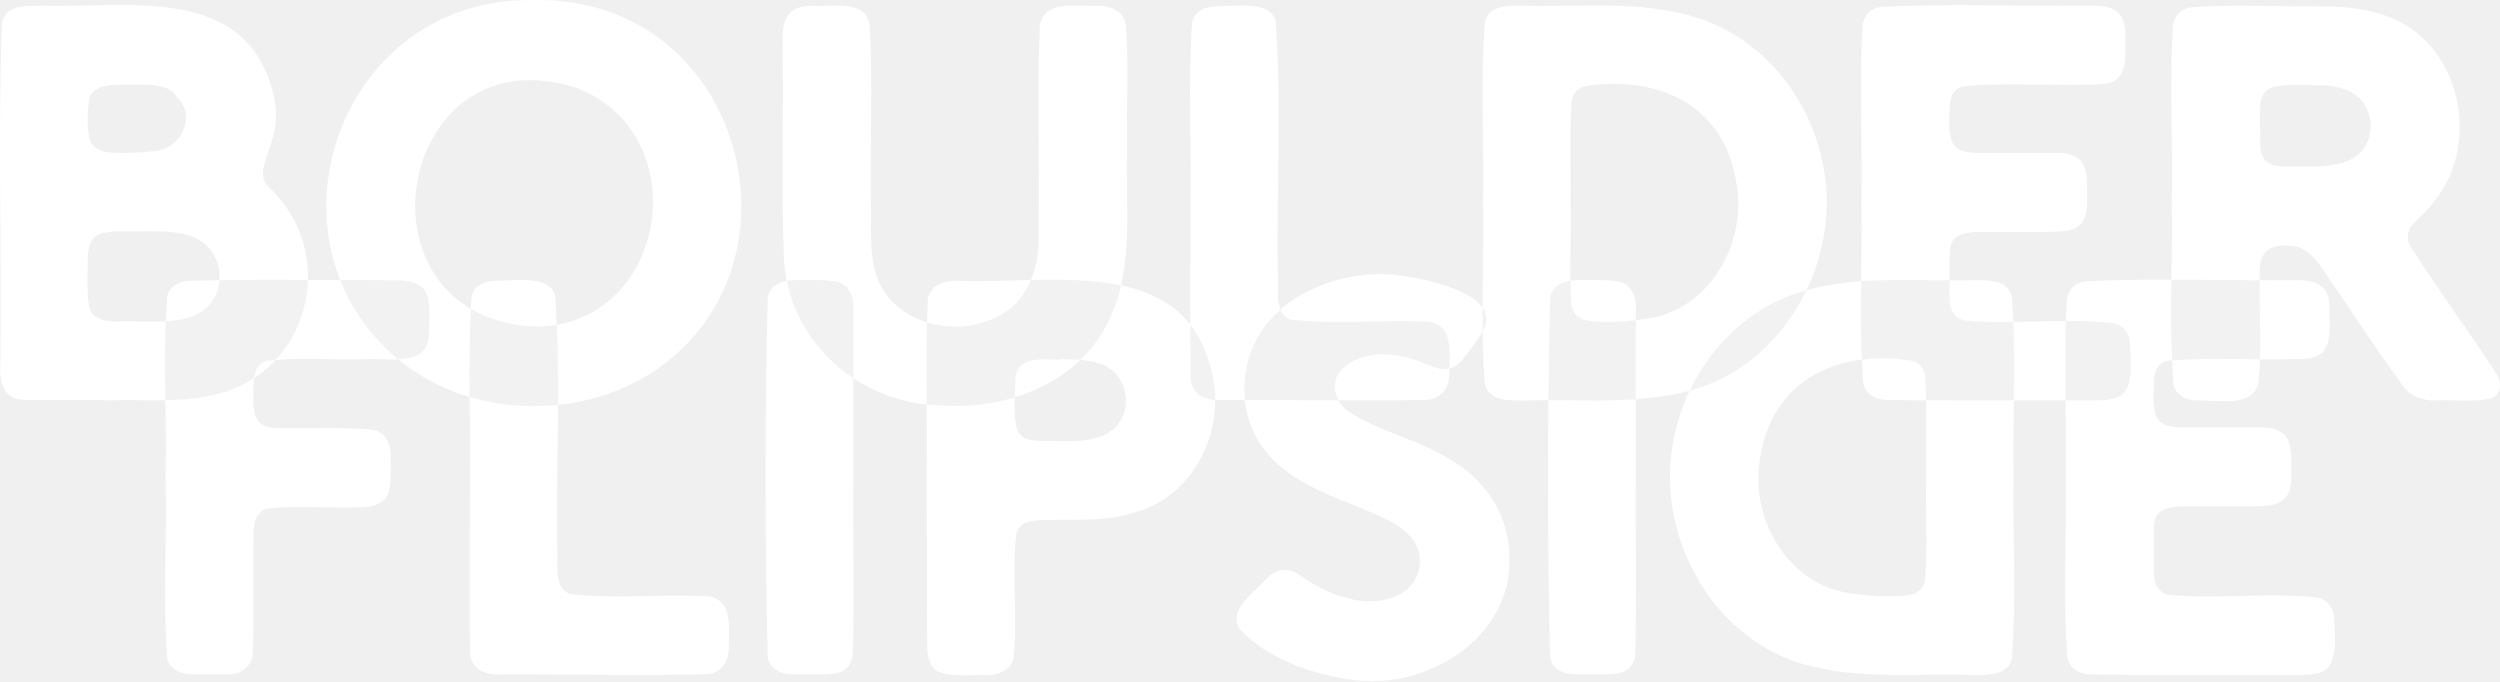
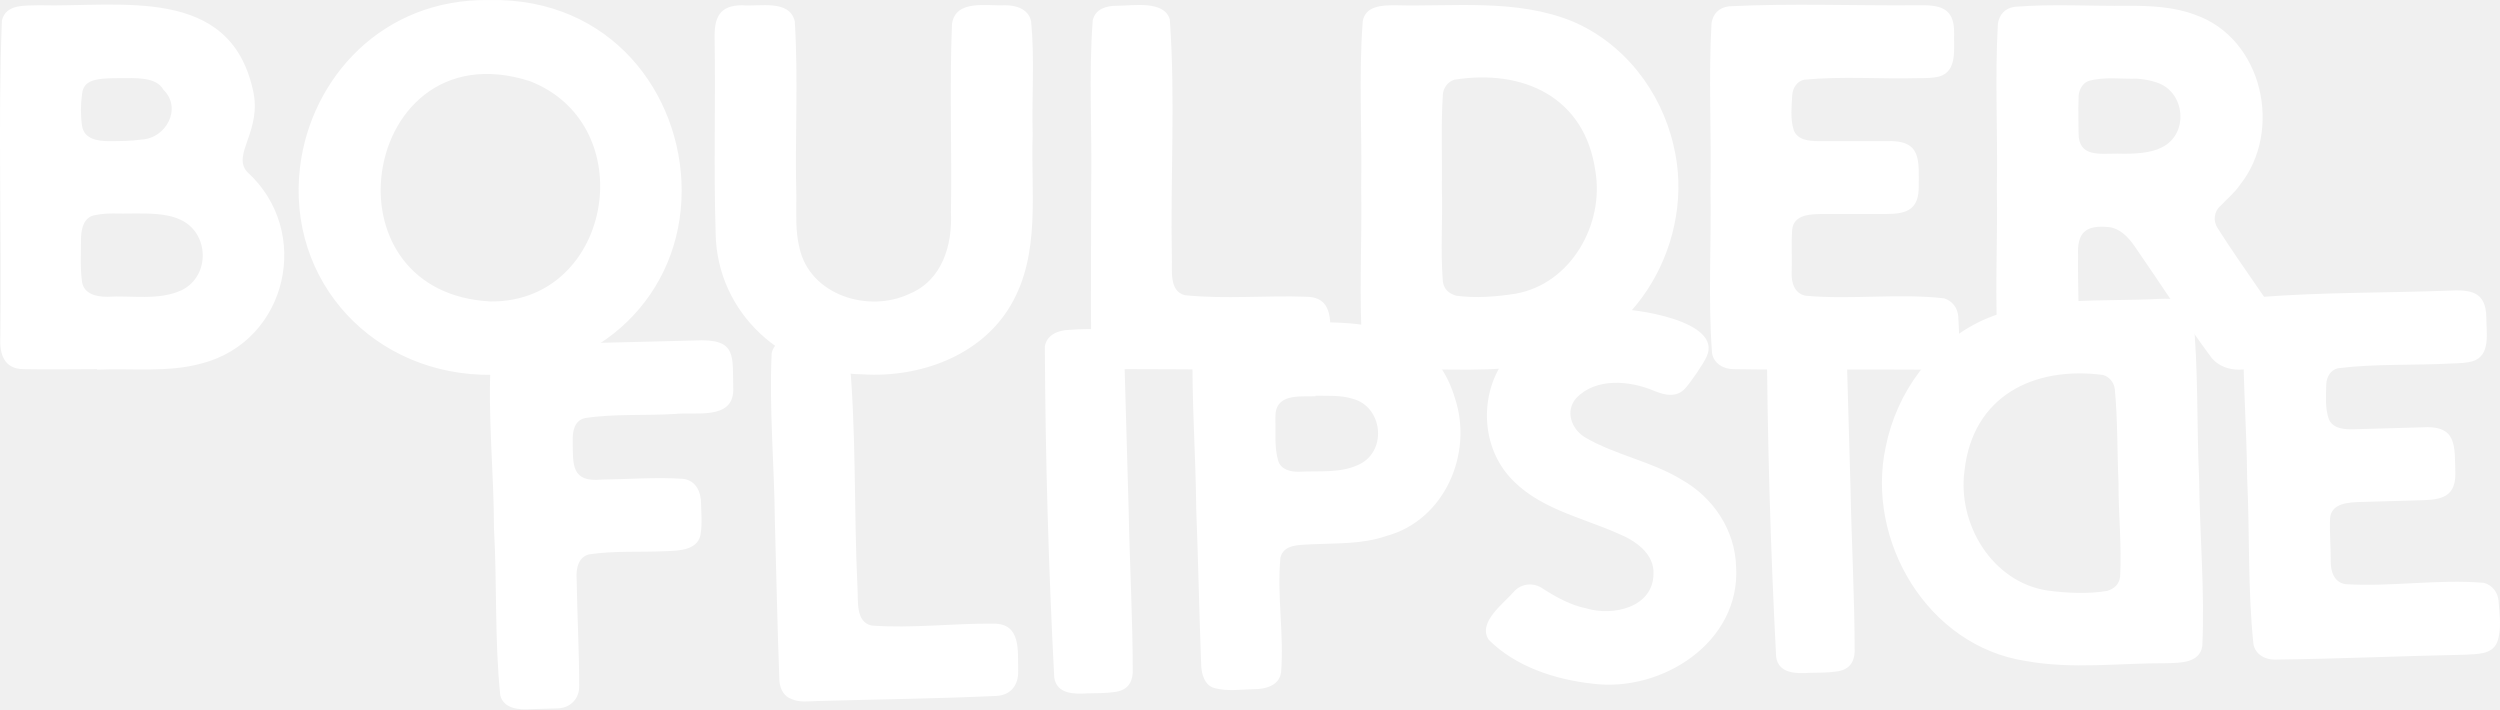
- <svg xmlns="http://www.w3.org/2000/svg" id="Layer_1" data-name="Layer 1" viewBox="0 0 893.65 243.48">
+ <svg xmlns="http://www.w3.org/2000/svg" id="Layer_1" data-name="Layer 1" viewBox="0 0 2420.37 686.78">
  <defs>
    <style>
      .cls-1 {
        fill: #fff;
      }
- 
-       .cls-2 {
-         fill: #f2f2f2;
-       }
    </style>
  </defs>
-   <path class="cls-1" d="M37.63,142.95c-9.48,0-18.95.2-28.43,0-7.66,0-9.48-5.85-9.07-12.5C.74,89.73-.87,48.61.74,7.88,2.35,1.43,9.81,2.24,15.06,2.04c31.45.81,73.79-7.86,82.86,32.66,3.83,15.93-8.27,25-2.22,31.85,25.4,22.98,15.73,65.52-17.54,74.19-13.1,3.63-27.01,1.81-40.52,2.42v-.2ZM31.79,109.29c.81,4.64,5.64,5.64,9.68,5.64,9.48-.6,19.96,1.61,29.03-2.62,11.09-5.64,10.48-22.18-.6-27.22-5.44-2.62-12.9-2.42-18.35-2.42-5.64.2-9.68-.4-14.52.6-4.43.6-5.44,4.84-5.64,8.47,0,5.85-.4,11.89.4,17.54ZM42.07,54.65c4.23,0,8.47,0,12.7-.6,9.48-.4,15.93-12.1,8.47-19.35-2.82-5.04-10.68-4.44-17.34-4.44-9.07,0-13.51.81-14.11,6.05-.6,4.23-.6,8.47,0,12.5.81,5.04,6.05,5.85,10.28,5.85ZM117.21,64.53C121.44,30.26,149.06-.58,190.39.02c47.38-1.01,74.59,36.49,74.59,73.79,0,40.32-31.45,70.96-73.38,71.37-45.56.6-79.83-36.09-74.39-80.64ZM190.99,116.75c25,.2,39.92-18.95,42.13-39.31,2.02-18.34-6.25-37.9-26.81-45.96-34.27-11.09-55.24,12.3-57.66,37.3-2.22,22.38,10.68,46.37,42.34,47.98ZM280.15,90.54c-.81-25.2,0-50.4-.4-75.6-.2-8.06,1.81-12.9,10.68-12.9,6.65.6,18.35-2.42,20.36,6.25,1.41,22.58,0,45.36.6,67.94,0,6.65-.4,13.31,1.21,19.76,4.03,18.34,26.81,25.4,42.74,17.74,12.5-5.24,16.53-18.75,15.93-31.45.4-24.39-.6-48.59.4-72.98,1.41-9.68,13.51-6.85,20.56-7.26,4.23,0,9.07,1.41,10.08,6.25,1.41,14.52.2,29.43.6,43.95-.81,22.18,3.23,45.96-8.47,65.92-11.49,19.76-35.48,28.22-57.46,26.81-30.44-.4-56.25-23.59-56.85-54.43ZM430.2,141.95c-3.02-1.01-4.44-4.03-4.64-7.06-.2-20.76,0-41.53,0-62.29.4-21.57-1.01-43.34.6-64.71,1.01-4.43,5.24-5.64,9.27-5.64,6.25,0,18.35-2.22,20.56,5.24,2.22,30.44.2,61.49.81,92.13.2,5.04-1.21,13.1,5.04,14.72,15.73,1.61,31.65,0,47.17.6,10.89.2,9.07,10.89,9.07,18.55,0,5.64-3.23,9.48-9.07,9.48-23.18.4-46.37,0-69.35,0-3.23,0-6.65.4-9.48-1.01ZM530.73,136.91c-1.61-21.37-.2-42.94-.6-64.31.4-21.37-1.01-42.94.6-64.31,1.01-6.05,7.46-6.25,12.5-6.25,22.98.6,46.97-2.62,68.75,6.25,19.96,8.47,34.27,27.01,39.11,47.98,8.87,36.29-14.11,77.62-51.81,84.47-17.94,3.83-36.49,1.81-54.43,2.42-5.24,0-12.9.4-14.11-6.25ZM561.78,109.09c.4,2.82,2.22,4.64,5.24,5.44,7.46,1.01,15.32.4,22.98-.81,21.37-3.83,34.27-26.81,30.85-47.38-4.03-28.83-28.02-39.71-54.63-35.48-2.62.81-4.23,3.23-4.44,5.64-.81,12.1-.2,24.19-.4,36.09.4,12.1-.6,24.39.4,36.49ZM674.27,142.95c-3.83,0-7.66-2.22-8.27-6.25-1.61-21.17-.2-42.74-.6-64.11.4-21.17-.81-42.54.4-63.7.6-3.43,2.62-5.85,6.65-6.45,24.19-1.21,48.59-.2,72.78-.4,8.67-.2,14.72.6,14.52,10.89-.2,5.85,1.41,14.72-5.85,16.73-2.42.6-5.24.6-7.86.6-14.72.4-29.64-.81-44.35.6-2.82.6-4.43,3.23-4.64,6.05-.2,4.44-.81,9.07.6,13.51,1.41,3.83,6.05,4.23,9.48,4.23h26.21c14.11-.6,12.7,7.46,12.7,18.35-.2,10.28-7.66,9.88-15.52,9.88h-20.97c-5.04,0-11.89,0-12.5,6.05-.4,5.44,0,11.09-.2,16.53-.2,3.83,1.01,8.27,5.44,9.07,17.74,1.61,35.88-1.01,53.62,1.01,3.23,1.01,5.24,3.83,5.44,7.06.2,5.44,1.01,11.09-1.01,16.13-2.22,4.84-8.06,4.23-12.5,4.44-24.59-.2-48.99.2-73.58-.2ZM776.91,137.11c-1.61-21.37-.2-42.94-.6-64.51.4-21.17-.81-42.34.4-63.5.6-3.43,2.62-5.85,6.45-6.45,14.72-1.21,29.43-.2,44.15-.4,8.67,0,17.54.4,25.6,3.43,26.41,9.07,34.27,44.96,17.54,65.92-2.02,3.02-5.04,5.44-7.46,8.06-2.62,2.22-3.02,5.85-1.21,8.67,9.88,15.52,20.97,30.24,30.84,45.76,1.81,3.23,1.41,7.66-2.82,8.47-6.45,1.21-13.31.2-19.76.6-4.03,0-7.86-1.41-10.48-4.44-10.48-14.11-19.96-29.03-30.04-43.55-2.42-3.43-5.64-6.85-10.08-7.26-8.87-.81-12.1,2.22-11.69,11.09-.2,12.5.81,25.2-.4,37.7-2.02,9.48-15.32,6.05-22.38,6.45-3.83-.2-7.46-2.02-8.06-6.05ZM822.87,59.49c6.85.2,13.1-.2,17.34-2.42,10.69-5.24,9.07-21.77-2.22-25.2-2.42-.81-4.84-1.21-7.46-1.41-6.05.2-12.5-.81-18.34.81-3.02.81-4.44,4.23-4.23,7.06-.2,4.44,0,8.87,0,13.31,0,9.27,8.06,7.86,14.92,7.86Z" />
-   <path class="cls-1" d="M71.48,241.07c-4.43.2-10.48-.4-11.69-5.64-1.61-21.37,0-43.14-.6-64.71.6-21.57-1.21-43.55.6-64.91,1.01-3.83,4.64-5.44,8.27-5.44,23.59-.6,47.17-.2,70.76-.2,16.93-.4,14.52,6.25,14.52,19.96-.81,11.29-14.92,7.66-22.78,8.27-11.49.4-23.39-.81-34.88.6-4.23.81-5.04,5.04-5.04,8.67-.2,9.47-1.01,16.13,10.89,15.32,10.48.2,20.76-.4,31.25.6,5.04.6,7.06,5.24,6.85,10.08,0,3.63.2,7.26-.4,10.89-.81,6.85-8.47,6.85-13.91,6.85-9.88.2-19.76-.81-29.64.4-4.43,1.01-5.24,5.85-5.04,9.68-.2,13.71.2,27.42-.2,41.13,0,5.04-3.83,8.67-9.07,8.47h-9.88ZM172.63,240.06c-3.02-1.01-4.44-4.03-4.64-7.06-.2-20.76,0-41.53,0-62.29.4-21.57-1.01-43.34.6-64.71,1.01-4.43,5.24-5.64,9.27-5.64,6.25,0,18.35-2.22,20.56,5.24,2.22,30.44.2,61.49.81,92.13.2,5.04-1.21,13.1,5.04,14.72,15.73,1.61,31.65,0,47.17.6,10.89.2,9.07,10.89,9.07,18.55,0,5.64-3.23,9.48-9.07,9.48-23.18.4-46.37,0-69.35,0-3.23,0-6.65.4-9.48-1.01ZM274.42,234.61c-1.01-42.54-1.01-85.48,0-128.22.81-4.64,5.44-6.25,9.68-6.25,4.64-.2,9.48-.2,14.11.4,5.64.6,7.26,6.25,6.85,11.29v58.87c-.2,20.97.4,41.93-.2,62.9-.4,4.23-2.62,6.85-7.46,7.26-3.43.4-6.85.2-10.28.2-5.04.2-11.89,0-12.7-6.45ZM336.48,240.46c-3.83-1.01-5.04-5.44-5.04-9.07-.2-20.16,0-40.32-.2-60.68.4-21.17-.6-42.34.4-63.5.6-5.44,6.25-7.06,11.09-6.85,31.65,1.41,79.23-9.68,89.91,30.64,6.45,21.57-5.44,46.97-28.02,52.42-9.48,3.02-19.55,2.22-29.43,2.42-4.43.2-10.48-.4-11.89,4.84-1.81,14.72.6,29.64-1.01,44.35-.81,5.24-6.45,6.45-10.89,6.25-5.04,0-10.08.6-14.92-.81ZM363.5,153.17c1.01,3.43,4.64,4.43,8.06,4.43,7.86-.2,16.33,1.21,23.79-2.42,10.48-5.24,9.07-21.77-2.22-25.2-4.64-1.61-9.68-1.41-14.52-1.61v.2c-6.45,0-15.73-1.61-15.73,7.86,0,5.44-.81,11.29.6,16.73ZM443.02,224.74c-4.23-6.85,6.25-13.91,10.28-18.35,3.02-3.23,7.86-3.43,11.29-.81,5.04,3.43,10.48,6.65,16.53,8.06,10.28,3.43,25.8.4,26.41-12.5.6-8.06-6.85-13.31-13.31-16.13-14.31-6.85-31.25-10.68-41.73-23.59-10.69-13.1-10.08-33.26.6-45.96,9.48-11.89,26.41-17.54,40.72-17.54,9.07,0,43.34,5.85,36.69,19.55-1.21,2.62-6.65,10.08-8.67,12.1-3.43,3.63-8.06,2.42-12.1.6-9.27-4.23-22.38-5.85-30.24,2.02-4.43,4.84-2.22,11.69,2.82,15.12,11.49,7.26,25.6,10.08,37.09,17.54,12.1,7.26,20.16,20.16,20.16,34.27,1.01,29.23-30.04,47.98-56.85,43.75-14.52-2.02-29.64-7.46-39.71-18.14ZM554.1,234.61c-1.01-42.54-1.01-85.48,0-128.22.81-4.64,5.44-6.25,9.68-6.25,4.64-.2,9.48-.2,14.11.4,5.64.6,7.26,6.25,6.85,11.29v58.87c-.2,20.97.4,41.93-.2,62.9-.4,4.23-2.62,6.85-7.46,7.26-3.43.4-6.85.2-10.28.2-5.04.2-11.89,0-12.7-6.45ZM705.08,241.27c-17.94-.6-36.49,1.41-54.43-2.42-37.7-6.85-60.68-48.18-51.81-84.47,4.84-20.97,19.15-39.51,39.11-47.98,21.77-8.87,45.76-5.64,68.75-6.25,5.04,0,11.49.2,12.5,6.25,1.61,21.37.2,42.94.6,64.31-.4,21.37,1.01,42.94-.6,64.31-1.21,6.65-8.87,6.25-14.11,6.25ZM688.55,170.71c-.2-11.89.4-23.99-.4-36.09-.2-2.42-1.81-4.84-4.44-5.64-26.61-4.23-50.6,6.65-54.63,35.48-3.43,20.56,9.48,43.55,30.85,47.38,7.66,1.21,15.52,1.81,22.98.81,3.02-.81,4.84-2.62,5.24-5.44,1.01-12.1,0-24.39.4-36.49ZM747.27,241.07c-3.83,0-7.66-2.22-8.27-6.25-1.61-21.17-.2-42.74-.6-64.11.4-21.17-.81-42.54.4-63.7.6-3.43,2.62-5.85,6.65-6.45,24.19-1.21,48.59-.2,72.78-.4,8.67-.2,14.72.6,14.52,10.89-.2,5.85,1.41,14.72-5.85,16.73-2.42.6-5.24.6-7.86.6-14.72.4-29.64-.81-44.35.6-2.82.6-4.43,3.23-4.64,6.05-.2,4.44-.81,9.07.6,13.51,1.41,3.83,6.05,4.23,9.48,4.23h26.21c14.11-.6,12.7,7.46,12.7,18.35-.2,10.28-7.66,9.88-15.52,9.88h-20.97c-5.04,0-11.89,0-12.5,6.05-.4,5.44,0,11.09-.2,16.53-.2,3.83,1.01,8.27,5.44,9.07,17.74,1.61,35.88-1.01,53.62,1.01,3.23,1.01,5.24,3.83,5.44,7.06.2,5.44,1.01,11.09-1.01,16.13-2.22,4.84-8.06,4.23-12.5,4.44-24.59-.2-48.99.2-73.58-.2Z" />
-   <g>
-     <path class="cls-2" d="M645.73,103.75c-2.62.74-5.22,1.6-7.79,2.65-15.11,6.41-26.98,18.61-33.96,33.26,18.84-5.02,33.55-18.8,41.75-35.91Z" />
-     <path class="cls-2" d="M567.02,114.53c-3.02-.81-4.84-2.62-5.24-5.44-.24-2.91-.36-5.83-.42-8.75-3.43.54-6.6,2.31-7.26,6.07-.29,12.2-.48,24.42-.61,36.64,10.36,0,20.85.42,31.25-.32v-28.27c-5.96.68-11.96.87-17.72.09Z" />
-     <path class="cls-2" d="M479.51,132.2c7.86-7.86,20.97-6.25,30.24-2.02,2.7,1.22,5.67,2.15,8.37,1.55.17-7.44.99-16.62-9.1-16.81-15.52-.6-31.45,1.01-47.17-.6-2.18-.56-3.42-1.93-4.13-3.66-1.67,1.47-3.23,3.06-4.62,4.8-6.35,7.55-9.11,17.73-8.08,27.5,11.12.03,22.27.1,33.45.14-1.91-3.43-1.96-7.63,1.04-10.91Z" />
-     <path class="cls-2" d="M776.43,128.85c10.43-.86,20.95-.51,31.42-.41.3-9.42-.2-18.9-.1-28.27-10.5-.03-21.02-.19-31.54-.21-.12,9.65-.19,19.29.22,28.89Z" />
-     <path class="cls-2" d="M760.35,138.72c2.02-5.04,1.21-10.68,1.01-16.13-.2-3.23-2.22-6.05-5.44-7.06-5.78-.66-11.61-.82-17.46-.8-.3,9.44-.22,18.92-.12,28.39,3.17,0,6.33,0,9.51.03,4.44-.2,10.28.4,12.5-4.44Z" />
-     <path class="cls-2" d="M153.33,120.11c0-13.71,2.42-20.36-14.52-19.96-5.73,0-11.47-.02-17.2-.05,4.41,11.12,11.57,20.81,20.75,28.33,5.58-.25,10.5-1.79,10.96-8.32Z" />
-     <path class="cls-2" d="M702.29,114.53c-4.44-.81-5.64-5.24-5.44-9.07.06-1.73.06-3.48.05-5.24-10.52-.07-21.15-.45-31.6.31-.11,9.37-.17,18.73.23,28.03,5.76-.72,11.9-.58,18.18.42,2.62.81,4.23,3.23,4.44,5.64.19,2.82.29,5.65.36,8.47,10.47.06,20.93.05,31.39.03.11-9.36.18-18.72-.21-28.05-5.82.07-11.63,0-17.39-.53Z" />
-     <path class="cls-2" d="M529.95,109.96c0,2.84,0,5.68.04,8.52.22-.38.4-.72.53-1,1.38-2.84.98-5.34-.57-7.53Z" />
-     <path class="cls-2" d="M199.5,144.73c.05-9.57-.04-19.13-.46-28.63-2.56.44-5.23.68-8.05.65-9.06-.46-16.58-2.76-22.65-6.33-.59,10.44-.58,20.96-.45,31.51,7.41,2.21,15.37,3.36,23.71,3.25,2.68-.03,5.31-.18,7.9-.45Z" />
-     <path class="cls-2" d="M90.79,135.16c.38-2.87,1.59-5.56,4.88-6.19.94-.12,1.89-.19,2.84-.27,7.27-7.8,11.27-18.12,11.55-28.66-10.54-.04-21.07-.05-31.61.1-.37,4.9-2.98,9.63-7.95,12.16-3.58,1.67-7.39,2.33-11.26,2.56-.4,9.34-.28,18.76-.12,28.19,6.44-.11,12.83-.6,19.04-2.32,4.7-1.23,8.91-3.15,12.64-5.57Z" />
-     <path class="cls-2" d="M298.21,100.55c-4.64-.6-9.48-.6-14.11-.4-.94,0-1.91.09-2.85.26,2.98,14.63,11.79,26.87,23.81,34.8v-23.37c.4-5.04-1.21-10.69-6.85-11.29Z" />
-     <path class="cls-2" d="M368.51,100.07c-2.46,5.94-6.65,10.92-13.17,13.66-7.38,3.55-16.22,3.93-23.99,1.51-.26,9.8-.17,19.59-.09,29.39,1.89.21,3.8.33,5.74.35,8.56.55,17.42-.42,25.74-2.95.07-1.88.16-3.76.16-5.58,0-9.48,9.27-7.86,15.73-7.86v-.2c2.48.1,5.02.1,7.52.29,3.19-3.06,6.01-6.55,8.32-10.51,3.02-5.16,4.99-10.58,6.26-16.15-10.02-2.13-21.24-2.2-32.21-1.94Z" />
-     <path class="cls-2" d="M432.65,130.99c-1.61-6.07-4.06-10.95-7.16-14.91,0,6.27.02,12.54.08,18.81.2,3.02,1.61,6.05,4.64,7.06,1.29.65,2.71.9,4.18,1-.01-4.02-.57-8.05-1.74-11.95Z" />
-   </g>
+   <path class="cls-1" d="M513.97,686.58c-11.07.82-26.23-.26-29.62-13.28-5.55-53.29-3.06-107.81-6.11-161.68-.02-53.95-6.12-108.73-3.1-162.26,2.25-9.64,11.2-13.93,20.27-14.19,58.9-3.19,117.87-3.85,176.82-5.53,42.29-2.21,36.72,14.59,37.69,48.85-1.21,28.27-36.74,20.2-56.34,22.27-28.69,1.82-58.5-.35-87.11,3.99-10.52,2.32-12.24,12.95-11.98,22.02.17,23.69-1.37,40.38,28.29,37.51,26.21-.24,51.86-2.48,78.13-.71,12.64,1.15,18.01,12.6,17.85,24.7.26,9.07,1.02,18.12-.24,27.23-1.53,17.19-20.67,17.73-34.27,18.12-24.67,1.2-49.43-.61-74.03,3.11-11.01,2.84-12.68,14.98-11.91,24.54.47,34.27,2.45,68.5,2.42,102.79.36,12.6-8.96,21.94-22.07,21.8l-24.69.7ZM766.68,676.87c-7.63-2.3-11.37-9.76-12.09-17.3-1.98-51.88-2.95-103.78-4.42-155.67-.52-53.93-5.6-108.24-3.08-161.76,2.2-11.15,12.7-14.48,22.77-14.76,15.62-.44,45.69-6.84,51.76,11.64,7.7,75.92,4.87,153.64,8.56,230.18.86,12.58-2.09,32.83,13.64,36.42,39.41,2.91,79.1-2.25,117.93-1.84,27.22-.27,23.44,26.56,23.99,45.71.4,14.11-7.39,23.91-22,24.32-57.91,2.65-115.87,3.29-173.31,4.92-8.06.23-16.6,1.48-23.75-1.85ZM1020.66,656.05c-5.54-106.23-8.59-213.54-9.1-320.41,1.69-11.64,13.16-16,23.74-16.31,11.57-.83,23.66-1.18,35.3,0,14.15,1.11,18.58,15.1,17.93,27.73l4.18,147.11c.99,52.41,3.99,104.76,3.96,157.2-.71,10.61-6.06,17.32-18.12,18.67-8.54,1.25-17.12.99-25.68,1.23-12.58.86-29.72.84-32.2-15.22ZM1176.17,666.25c-9.64-2.25-12.98-13.25-13.24-22.31-1.93-50.37-2.86-100.76-4.81-151.63-.5-52.93-4.52-105.75-3.5-158.72,1.13-13.65,15.12-18.08,27.22-17.92,79.2,1.28,197.3-29.81,226.87,70.19,17.65,53.45-10.27,117.77-66.31,132.98-23.46,8.23-48.71,6.93-73.38,8.14-11.07.82-26.23-.26-29.38,12.94-3.49,36.91,3.61,74.02.63,110.91-1.64,13.16-15.66,16.58-26.76,16.39-12.59.36-25.15,2.23-37.34-.96ZM1237.48,446.19c2.76,8.49,11.9,10.75,20.47,10.51,19.63-1.06,40.89,1.86,59.28-7.73,25.83-13.84,21.13-55.05-7.33-62.82-11.7-3.7-24.28-2.84-36.39-3v.5c-16.11.46-39.4-2.91-38.72,20.76.39,13.6-1.21,28.27,2.7,41.77ZM1441.3,619.39c-11.07-16.83,14.63-35.21,24.39-46.58,7.33-8.28,19.4-9.12,28.16-2.82,12.84,8.21,26.67,15.88,41.88,18.98,25.94,7.83,64.51-.83,65.11-33.11.94-20.19-18.07-32.76-34.4-39.36-36.25-16.11-78.85-24.48-105.96-55.98-27.63-31.99-27.55-82.41-1.75-114.91,22.83-30.4,64.75-45.71,100.52-46.72,22.67-.64,108.73,11.53,93.08,46.26-2.84,6.64-15.91,25.66-20.8,30.84-8.31,9.31-19.98,6.62-30.18,2.37-23.48-9.92-56.34-13.02-75.43,7.19-10.74,12.41-4.71,29.38,8.13,37.58,29.23,17.32,64.7,23.37,93.94,41.2,30.74,17.28,51.81,48.95,52.81,84.21,4.59,72.98-71.66,122.03-138.96,113.36-36.42-4.01-74.59-16.54-100.54-42.52ZM1719.57,636.19c-5.54-106.23-8.59-213.54-9.1-320.41,1.69-11.64,13.16-16,23.74-16.31,11.57-.83,23.66-1.18,35.3,0,14.15,1.11,18.58,15.1,17.93,27.73l4.18,147.11c.99,52.41,3.99,104.76,3.96,157.2-.71,10.61-6.06,17.32-18.12,18.67-8.54,1.25-17.12.99-25.68,1.23-12.58.86-29.72.84-32.2-15.22ZM2097.34,642.09c-44.88-.24-91.09,6.12-136.2-2.18-94.7-14.45-155.06-116.1-135.47-207.41,10.6-52.74,45.06-100.1,94.33-122.68,53.78-23.71,113.96-17.36,171.35-20.5,12.59-.36,28.73-.31,31.68,14.73,5.55,53.29,3.55,107.29,6.08,160.67.51,53.43,5.57,107.24,3.05,160.75-2.55,16.71-21.72,16.25-34.82,16.62ZM2051.02,466.94c-1.35-29.71-.69-59.98-3.57-90.15-.68-6.03-4.88-11.96-11.49-13.79-66.8-8.69-125.98,20.22-134.01,92.55-7.1,51.63,26.77,108.15,80.45,116.2,19.23,2.48,38.92,3.43,57.49.38,7.5-2.23,11.91-6.89,12.71-13.97,1.66-30.3-1.73-60.96-1.58-91.22ZM2202.75,638.6c-9.57.27-19.3-5-21.1-15.03-5.53-52.78-3.54-106.79-6.06-160.16-.49-52.93-5.04-106.24-3.51-159.23,1.27-8.61,6.13-14.8,16.17-16.59,60.37-4.74,121.4-3.95,181.84-6.18,21.65-1.12,36.82.47,37.05,26.17-.09,14.63,4.57,36.68-13.42,42.23-6,1.68-13.06,1.88-19.61,2.07-36.75,2.05-74.12.09-110.79,4.66-7.01,1.71-10.85,8.38-11.16,15.44-.19,11.1-1.37,22.73,2.47,33.71,3.8,9.47,15.42,10.15,23.98,9.91l65.49-1.86c35.22-2.51,32.27,17.74,33.04,44.94.23,25.71-18.44,25.23-38.09,25.79l-52.39,1.49c-12.59.36-29.72.84-30.81,16-.62,13.63.79,27.71.67,41.32-.23,9.59,3.11,20.59,14.25,22.28,44.45,2.77,89.6-5.07,134.08-1.29,8.13,2.29,13.37,9.2,14.1,17.24.89,13.59,3.31,27.64-1.37,40.38-5.2,12.25-19.85,11.15-30.92,11.97-61.48,1.24-122.41,3.98-183.9,4.72Z" />
+   <path class="cls-1" d="M94.09,357.39c-23.69,0-47.37.5-71.06,0-19.15,0-23.69-14.62-22.68-31.25C1.85,224.33-2.18,121.51,1.85,19.71,5.89,3.58,24.54,5.59,37.64,5.09c78.62,2.02,184.46-19.66,207.14,81.65,9.58,39.81-20.66,62.49-5.54,79.63,63.5,57.46,39.31,163.8-43.85,185.47-32.76,9.07-67.53,4.54-101.3,6.05v-.5ZM79.47,273.22c2.02,11.59,14.11,14.11,24.19,14.11,23.69-1.51,49.9,4.03,72.58-6.55,27.72-14.11,26.21-55.44-1.51-68.04-13.61-6.55-32.26-6.05-45.86-6.05-14.11.5-24.19-1.01-36.29,1.51-11.09,1.51-13.61,12.1-14.11,21.17,0,14.62-1.01,29.74,1.01,43.85ZM105.18,136.63c10.58,0,21.17,0,31.75-1.51,23.69-1.01,39.82-30.24,21.17-48.38-7.06-12.6-26.71-11.09-43.34-11.09-22.68,0-33.77,2.02-35.28,15.12-1.51,10.58-1.51,21.17,0,31.25,2.02,12.6,15.12,14.62,25.7,14.62ZM290.52,161.33C301.1,75.65,370.15-1.46,473.47.05c118.44-2.52,186.48,91.22,186.48,184.46,0,100.8-78.62,177.41-183.46,178.41-113.9,1.51-199.58-90.21-185.97-201.6ZM474.98,291.86c62.5.51,99.79-47.37,105.34-98.28,5.04-45.86-15.62-94.75-67.03-114.91-85.68-27.72-138.09,30.74-144.14,93.24-5.54,55.94,26.71,115.92,105.84,119.95ZM692.87,226.35c-2.02-63,0-126-1.01-189-.5-20.16,4.54-32.26,26.71-32.26,16.63,1.51,45.86-6.05,50.9,15.62,3.53,56.45,0,113.4,1.51,169.85,0,16.63-1.01,33.26,3.02,49.39,10.08,45.86,67.03,63.5,106.85,44.35,31.25-13.1,41.33-46.87,39.81-78.63,1.01-60.98-1.51-121.46,1.01-182.45,3.53-24.19,33.77-17.14,51.41-18.14,10.58,0,22.68,3.53,25.2,15.62,3.53,36.29.5,73.58,1.51,109.87-2.01,55.44,8.06,114.91-21.17,164.81-28.73,49.39-88.7,70.56-143.64,67.03-76.1-1.01-140.62-58.97-142.13-136.08ZM1068.01,354.86c-7.56-2.52-11.09-10.08-11.59-17.64-.5-51.91,0-103.82,0-155.74,1.01-53.93-2.52-108.36,1.51-161.78,2.52-11.09,13.1-14.11,23.18-14.11,15.62,0,45.86-5.54,51.41,13.1,5.54,76.1.5,153.72,2.02,230.33.5,12.6-3.02,32.76,12.6,36.79,39.31,4.03,79.13,0,117.94,1.51,27.21.5,22.68,27.21,22.68,46.37,0,14.11-8.06,23.69-22.68,23.69-57.96,1.01-115.92,0-173.38,0-8.06,0-16.63,1.01-23.69-2.52ZM1319.32,342.26c-4.03-53.42-.5-107.35-1.51-160.78,1.01-53.42-2.52-107.35,1.51-160.77,2.52-15.12,18.65-15.62,31.25-15.62,57.46,1.51,117.43-6.55,171.86,15.62,49.89,21.17,85.68,67.53,97.77,119.95,22.18,90.72-35.28,194.04-129.53,211.18-44.86,9.58-91.22,4.54-136.08,6.05-13.1,0-32.26,1.01-35.28-15.62ZM1396.94,272.71c1.01,7.06,5.54,11.59,13.1,13.61,18.65,2.52,38.3,1.01,57.45-2.01,53.42-9.58,85.68-67.03,77.11-118.44-10.08-72.07-70.06-99.29-136.58-88.7-6.55,2.02-10.58,8.06-11.09,14.11-2.02,30.24-.5,60.48-1.01,90.21,1.01,30.24-1.51,60.99,1.01,91.22ZM1678.17,357.39c-9.58,0-19.15-5.54-20.66-15.62-4.03-52.92-.5-106.85-1.51-160.27,1.01-52.92-2.02-106.34,1.01-159.26,1.51-8.57,6.55-14.62,16.63-16.13,60.48-3.02,121.46-.51,181.94-1.01,21.67-.5,36.79,1.51,36.29,27.21-.5,14.62,3.53,36.79-14.62,41.83-6.05,1.51-13.1,1.51-19.66,1.51-36.79,1.01-74.09-2.02-110.88,1.51-7.06,1.51-11.09,8.06-11.59,15.12-.5,11.09-2.02,22.68,1.51,33.77,3.53,9.58,15.12,10.58,23.69,10.58h65.52c35.28-1.51,31.75,18.65,31.75,45.86-.5,25.7-19.15,24.7-38.81,24.7h-52.42c-12.6,0-29.74,0-31.25,15.12-1.01,13.61,0,27.72-.5,41.33-.5,9.58,2.52,20.67,13.61,22.68,44.35,4.03,89.71-2.52,134.06,2.52,8.06,2.52,13.1,9.57,13.61,17.64.5,13.61,2.52,27.72-2.52,40.32-5.54,12.1-20.16,10.59-31.25,11.09-61.49-.5-122.47.5-183.96-.5ZM1934.76,342.77c-4.03-53.42-.5-107.35-1.51-161.28,1.01-52.92-2.02-105.84,1.01-158.76,1.51-8.57,6.55-14.62,16.13-16.13,36.79-3.02,73.58-.5,110.37-1.01,21.67,0,43.85,1.01,64.01,8.57,66.02,22.68,85.68,112.39,43.85,164.81-5.04,7.56-12.6,13.61-18.65,20.16-6.55,5.54-7.56,14.62-3.02,21.67,24.7,38.81,52.42,75.6,77.11,114.41,4.54,8.06,3.53,19.15-7.06,21.17-16.13,3.02-33.26.51-49.39,1.51-10.08,0-19.65-3.53-26.21-11.09-26.21-35.28-49.89-72.58-75.1-108.86-6.05-8.57-14.11-17.14-25.2-18.14-22.18-2.02-30.24,5.54-29.23,27.72-.5,31.25,2.02,63-1.01,94.25-5.04,23.69-38.3,15.12-55.94,16.13-9.58-.5-18.65-5.04-20.16-15.12ZM2049.67,148.73c17.14.5,32.76-.5,43.34-6.05,26.71-13.1,22.68-54.43-5.54-63-6.05-2.02-12.1-3.02-18.65-3.53-15.12.5-31.25-2.02-45.86,2.02-7.56,2.02-11.09,10.58-10.59,17.64-.5,11.09,0,22.18,0,33.26,0,23.18,20.16,19.66,37.3,19.66Z" />
</svg>
